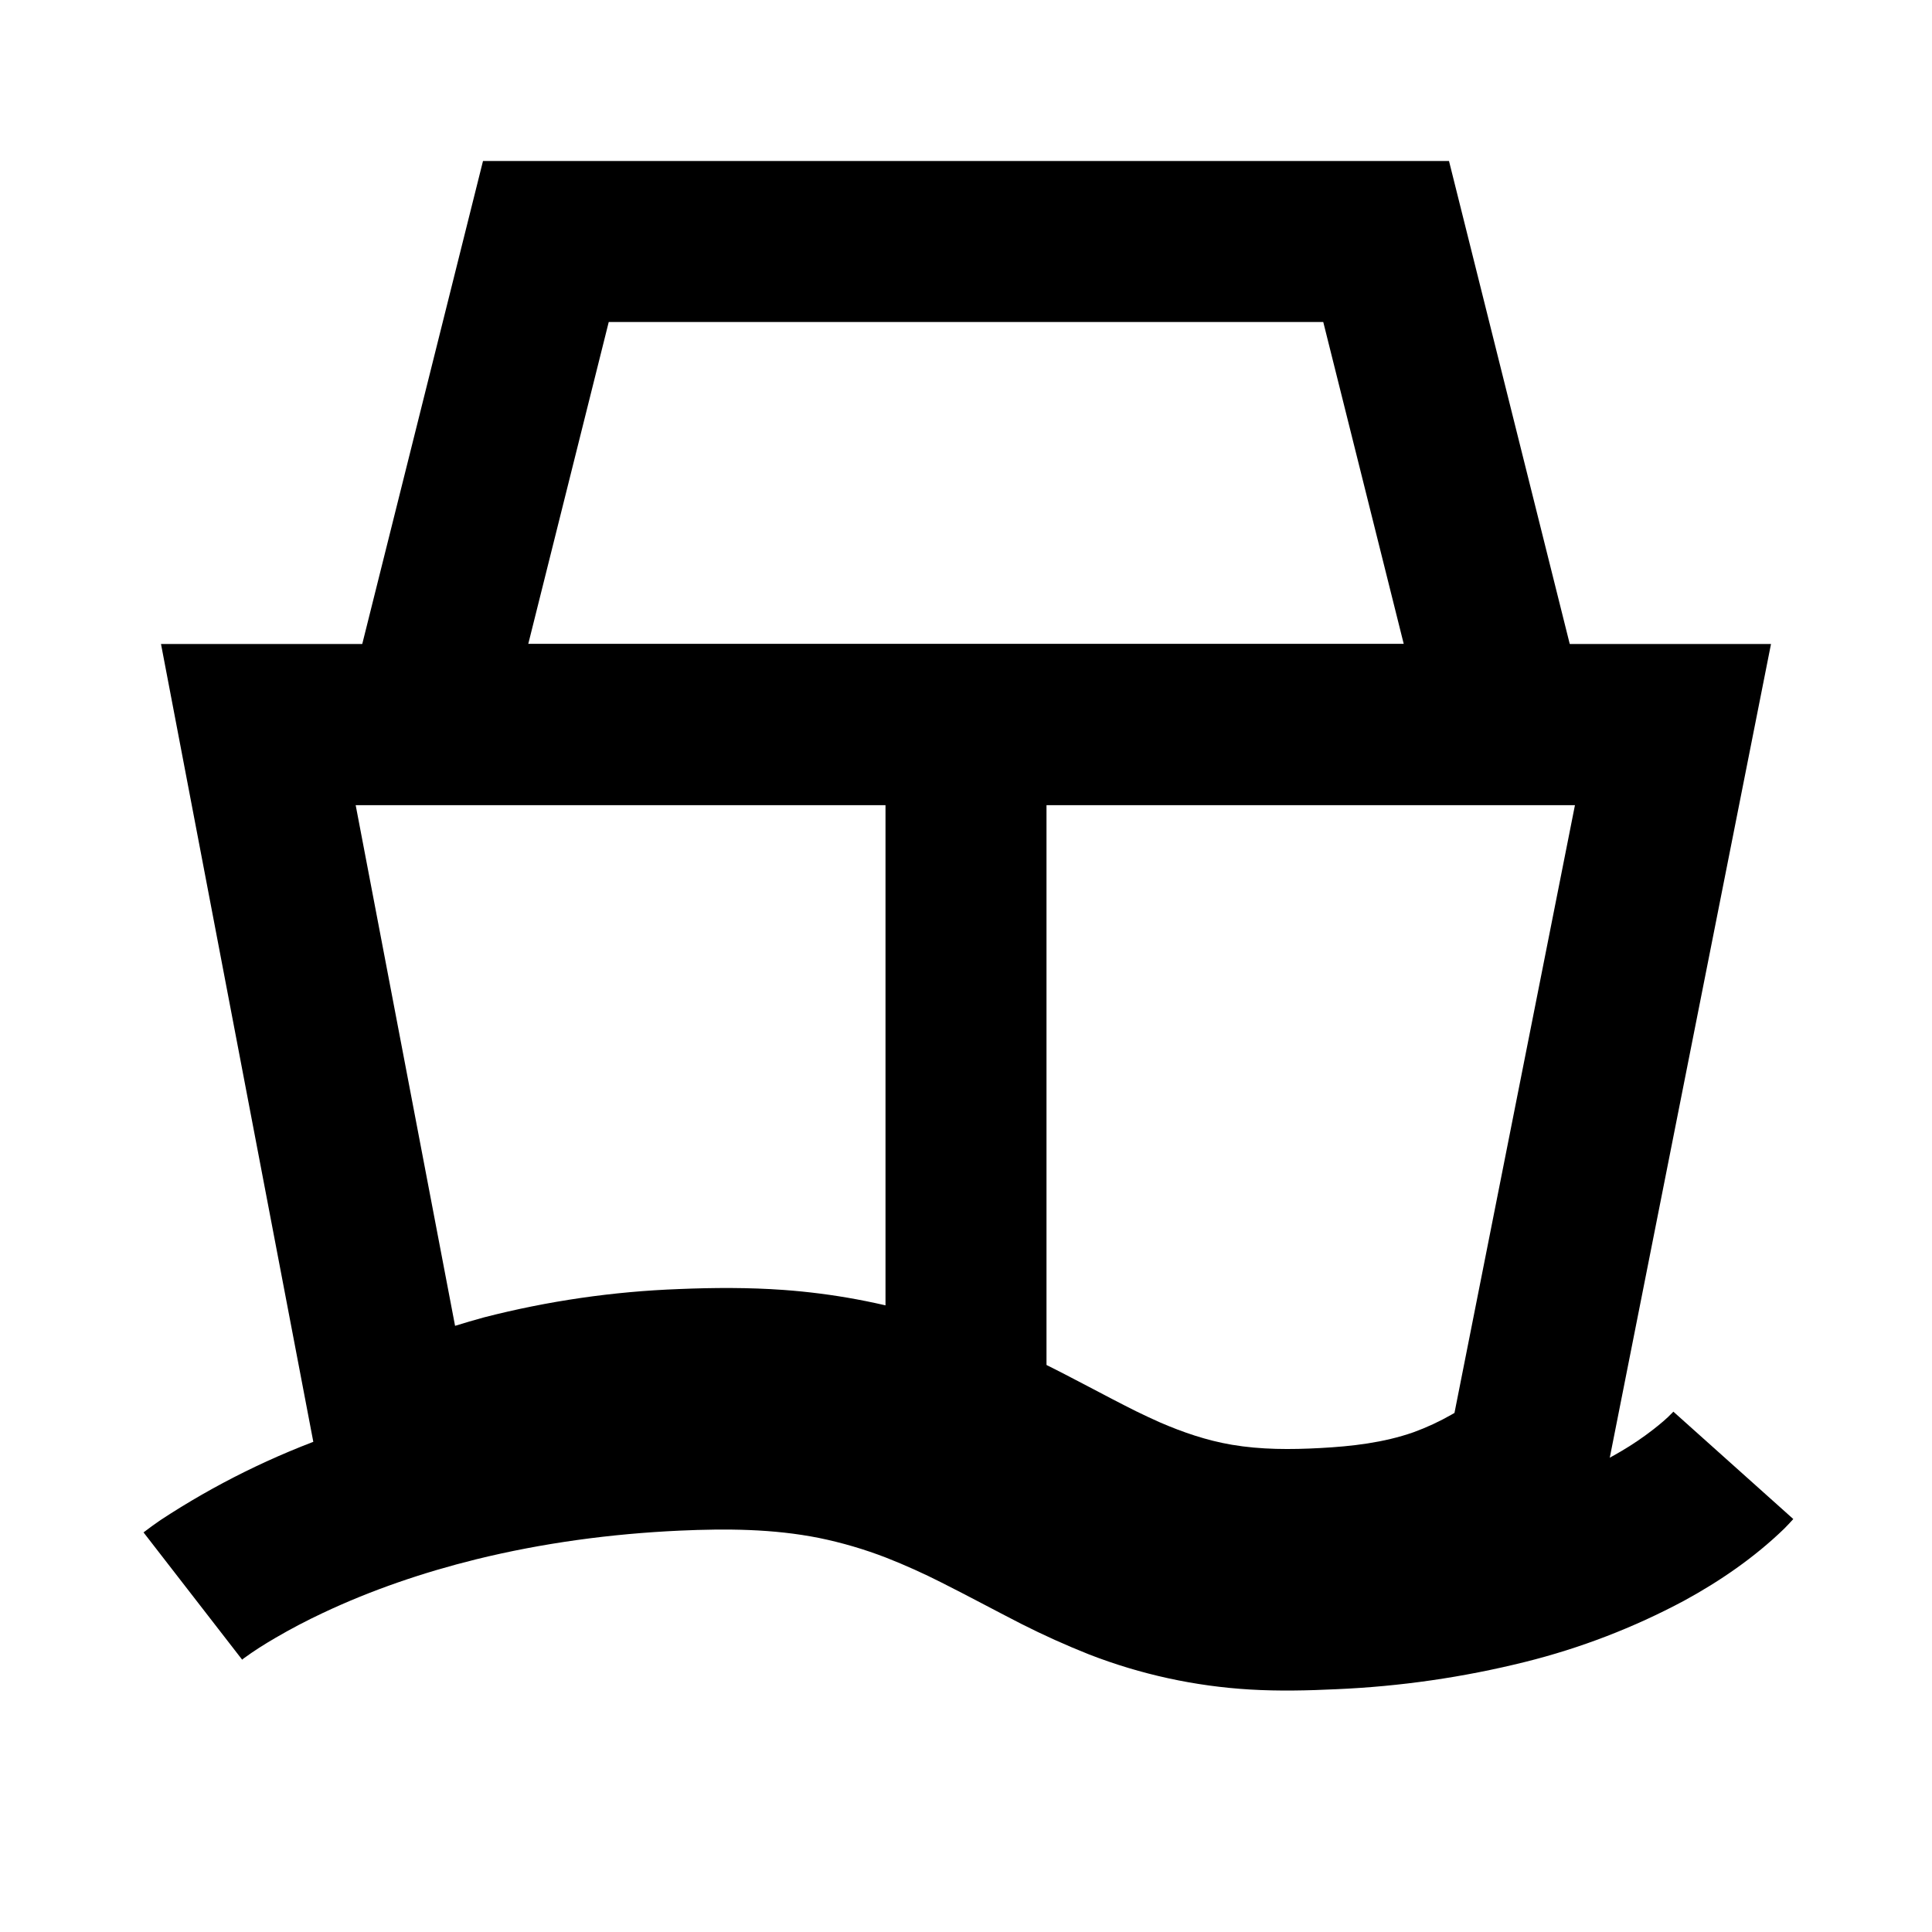
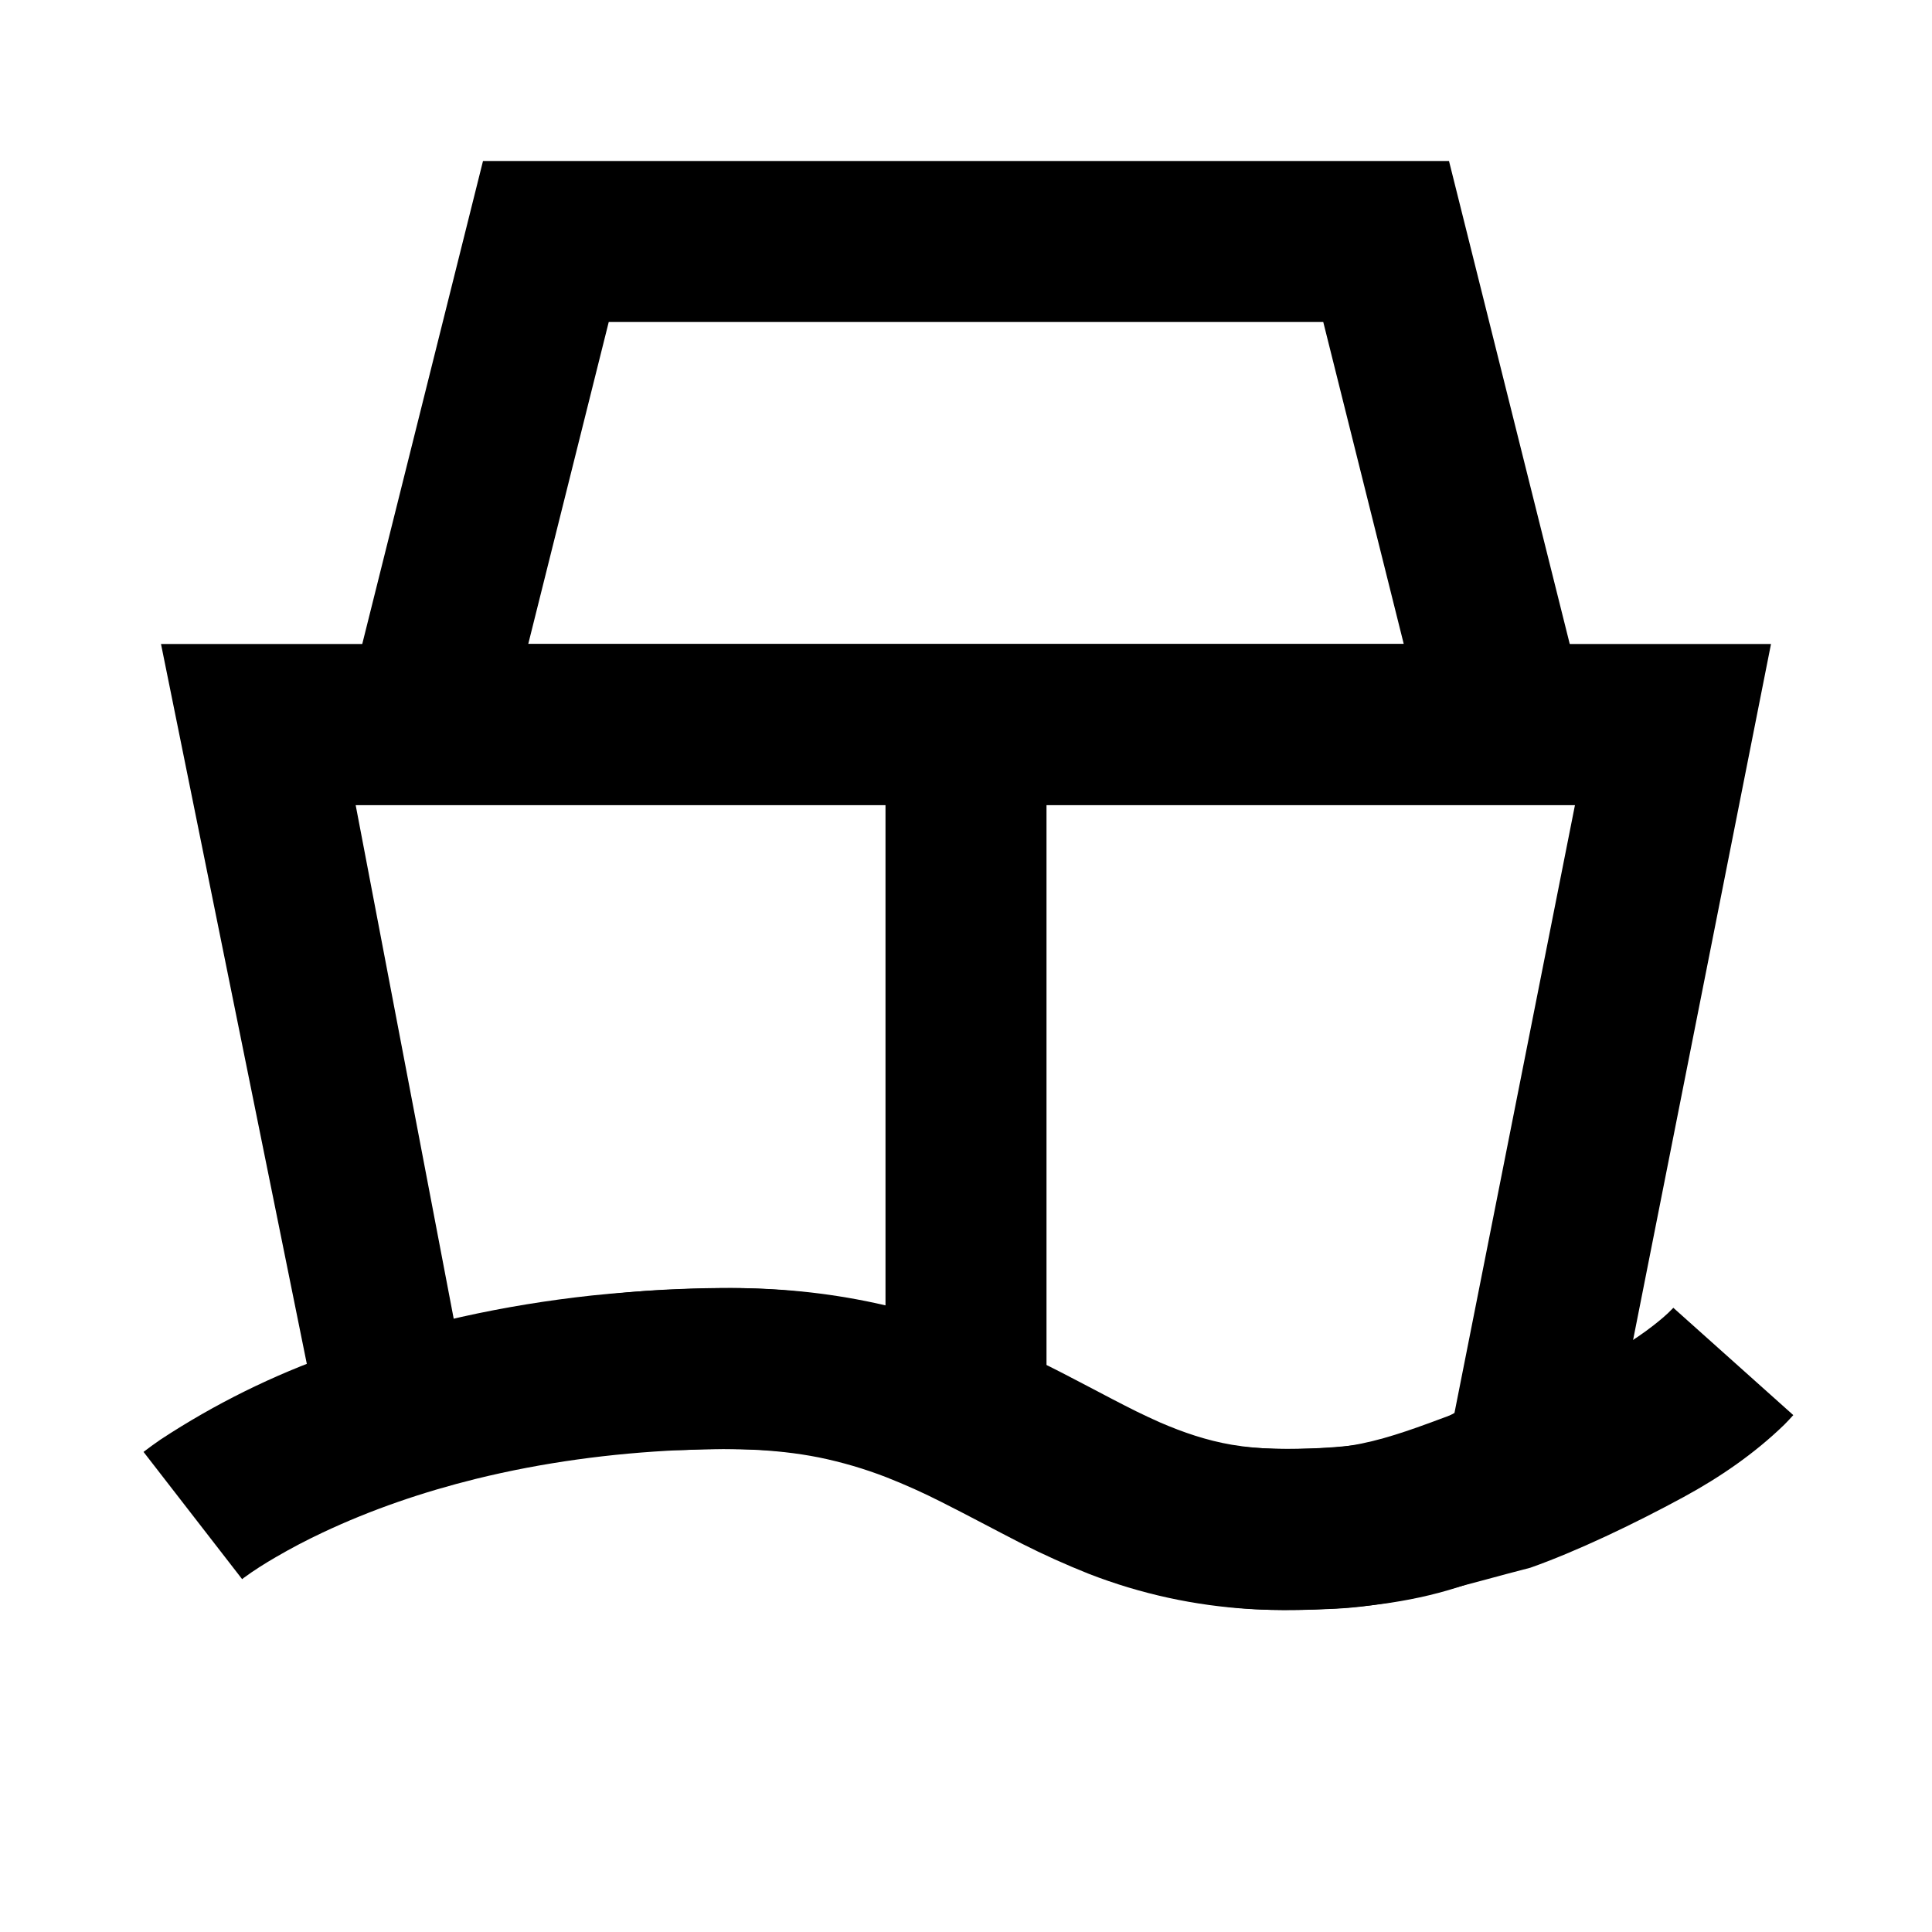
<svg xmlns="http://www.w3.org/2000/svg" viewBox="0 0 24 24" fill-rule="evenodd" clip-rule="evenodd" stroke-linejoin="round" stroke-miterlimit="1.414">
  <path d="M20 10H4l2-8h12l2 8zM7.562 4l-1 4h10.876l-1-4H7.562z" />
-   <path d="M9.168 17.001c.218.004.435.013.652.034.392.037.78.105 1.161.206a8.787 8.787 0 0 1 1.708.679c.328.168.652.344.982.508.408.199.828.372 1.273.469.514.111 1.036.114 1.559.089a9.5 9.5 0 0 0 2.172-.34 6.135 6.135 0 0 0 1.465-.619 3.71 3.71 0 0 0 .398-.27c.083-.065.166-.133.239-.21l.01-.011 1.49 1.334a3.15 3.15 0 0 1-.112.119c-.37.358-.797.652-1.249.898a8.577 8.577 0 0 1-1.97.758 11.78 11.78 0 0 1-2.347.339c-.356.017-.713.025-1.069.004a6.597 6.597 0 0 1-2.001-.436 10.237 10.237 0 0 1-.841-.379c-.332-.17-.66-.347-.992-.514a7.92 7.92 0 0 0-.685-.308 5.212 5.212 0 0 0-.837-.246c-.571-.114-1.151-.117-1.73-.091-.853.039-1.703.153-2.532.357-.654.162-1.296.38-1.906.668a7.415 7.415 0 0 0-.579.304c-.138.08-.273.165-.401.259l-.018.015-1.225-1.581c.069-.053.14-.104.211-.153a9.876 9.876 0 0 1 2.163-1.069c1.03-.37 2.107-.603 3.195-.721a17.41 17.41 0 0 1 1.816-.092z" fill-rule="nonzero" />
-   <path d="M19.926 18.467l-.033.321c-.265.153-.522.317-.785.473-.284.163-.577.31-.887.419-.612.214-1.264.292-1.909.314-.241.008-.483.01-.723-.004a5.551 5.551 0 0 1-.969-.142 6.783 6.783 0 0 1-1.391-.523c-.365-.182-.722-.377-1.086-.561a9.653 9.653 0 0 0-.671-.306 6.236 6.236 0 0 0-.981-.308 6.449 6.449 0 0 0-1.045-.14 9.84 9.84 0 0 0-.925.002c-.774.032-1.547.138-2.287.372a7.732 7.732 0 0 0-.966.383c-.337.159-.664.336-.996.504l-.11.054L2 8h20l-2.074 10.467zM4.418 10l1.235 6.47c.119-.037.239-.072.359-.105a11.41 11.41 0 0 1 2.424-.352c.433-.018.866-.02 1.298.011a8.232 8.232 0 0 1 1.801.335c.48.148.944.342 1.395.563.399.195.786.411 1.183.609.097.047.194.093.293.137.288.125.584.226.895.279.363.062.733.061 1.101.041.39-.021.787-.066 1.157-.196a3.07 3.07 0 0 0 .476-.221l.033-.019L19.565 10H4.418z" fill-rule="nonzero" />
+   <path d="M9.168 16.001c.218.004.435.013.652.034.392.037.78.105 1.161.206a8.787 8.787 0 0 1 1.708.679c.328.168.652.344.982.508.408.199.828.372 1.273.469.514.111 1.036.114 1.559.089.733-.035 1.466-.428 2.172-.631a6.095 6.095 0 0 0 1.465-.619 3.71 3.71 0 0 0 .398-.27c.083-.065.166-.133.239-.21l.01-.01 1.49 1.333a3.15 3.15 0 0 1-.112.119c-.37.359-.797.652-1.249.898-.62.337-1.338.679-1.906.879-.768.196-1.621.471-2.411.509-.356.017-.713.025-1.069.004a6.597 6.597 0 0 1-2.001-.436 10.237 10.237 0 0 1-.841-.379c-.332-.17-.66-.347-.992-.514a7.92 7.92 0 0 0-.685-.308 5.212 5.212 0 0 0-.837-.246c-.571-.114-1.151-.117-1.73-.091-.853.039-1.703.153-2.532.357-.654.162-1.296.38-1.906.668a7.415 7.415 0 0 0-.579.304c-.138.08-.273.165-.401.259l-.018.015-1.225-1.581c.069-.053.14-.104.211-.153a9.876 9.876 0 0 1 2.163-1.069c1.03-.37 2.107-.603 3.195-.721a17.41 17.41 0 0 1 1.816-.092z" fill-rule="nonzero" />
+   <path d="M19.926 18.467l-.033.321c-.265.153-.522.317-.785.473-.284.163-.577.31-.887.419-.612.214-1.264.292-1.909.314-.241.008-.483.01-.723-.004a5.551 5.551 0 0 1-.969-.142 6.783 6.783 0 0 1-1.391-.523c-.365-.182-.722-.377-1.086-.561a9.653 9.653 0 0 0-.671-.306 6.236 6.236 0 0 0-.981-.308 6.449 6.449 0 0 0-1.045-.14 9.84 9.84 0 0 0-.925.002c-.774.032-1.528-.42-2.268-.186-.331.105-1.28.532-.966.384.086-.041-.664.335-.996.503l-.11.054L2 8h20l-2.074 10.467zM4.418 10l1.235 6.47c.119-.037.239-.072.359-.105a11.41 11.41 0 0 1 2.424-.352c.433-.018.866-.02 1.298.011a8.232 8.232 0 0 1 1.801.335c.48.148.944.342 1.395.563.399.195.786.411 1.183.609.097.047.194.093.293.137.288.125.584.226.895.279.363.062.733.061 1.101.041.39-.021.787-.066 1.157-.196a3.07 3.07 0 0 0 .476-.221l.033-.019L19.565 10H4.418z" fill-rule="nonzero" />
  <path fill-rule="nonzero" d="M11 9h2v8h-2z" />
</svg>
